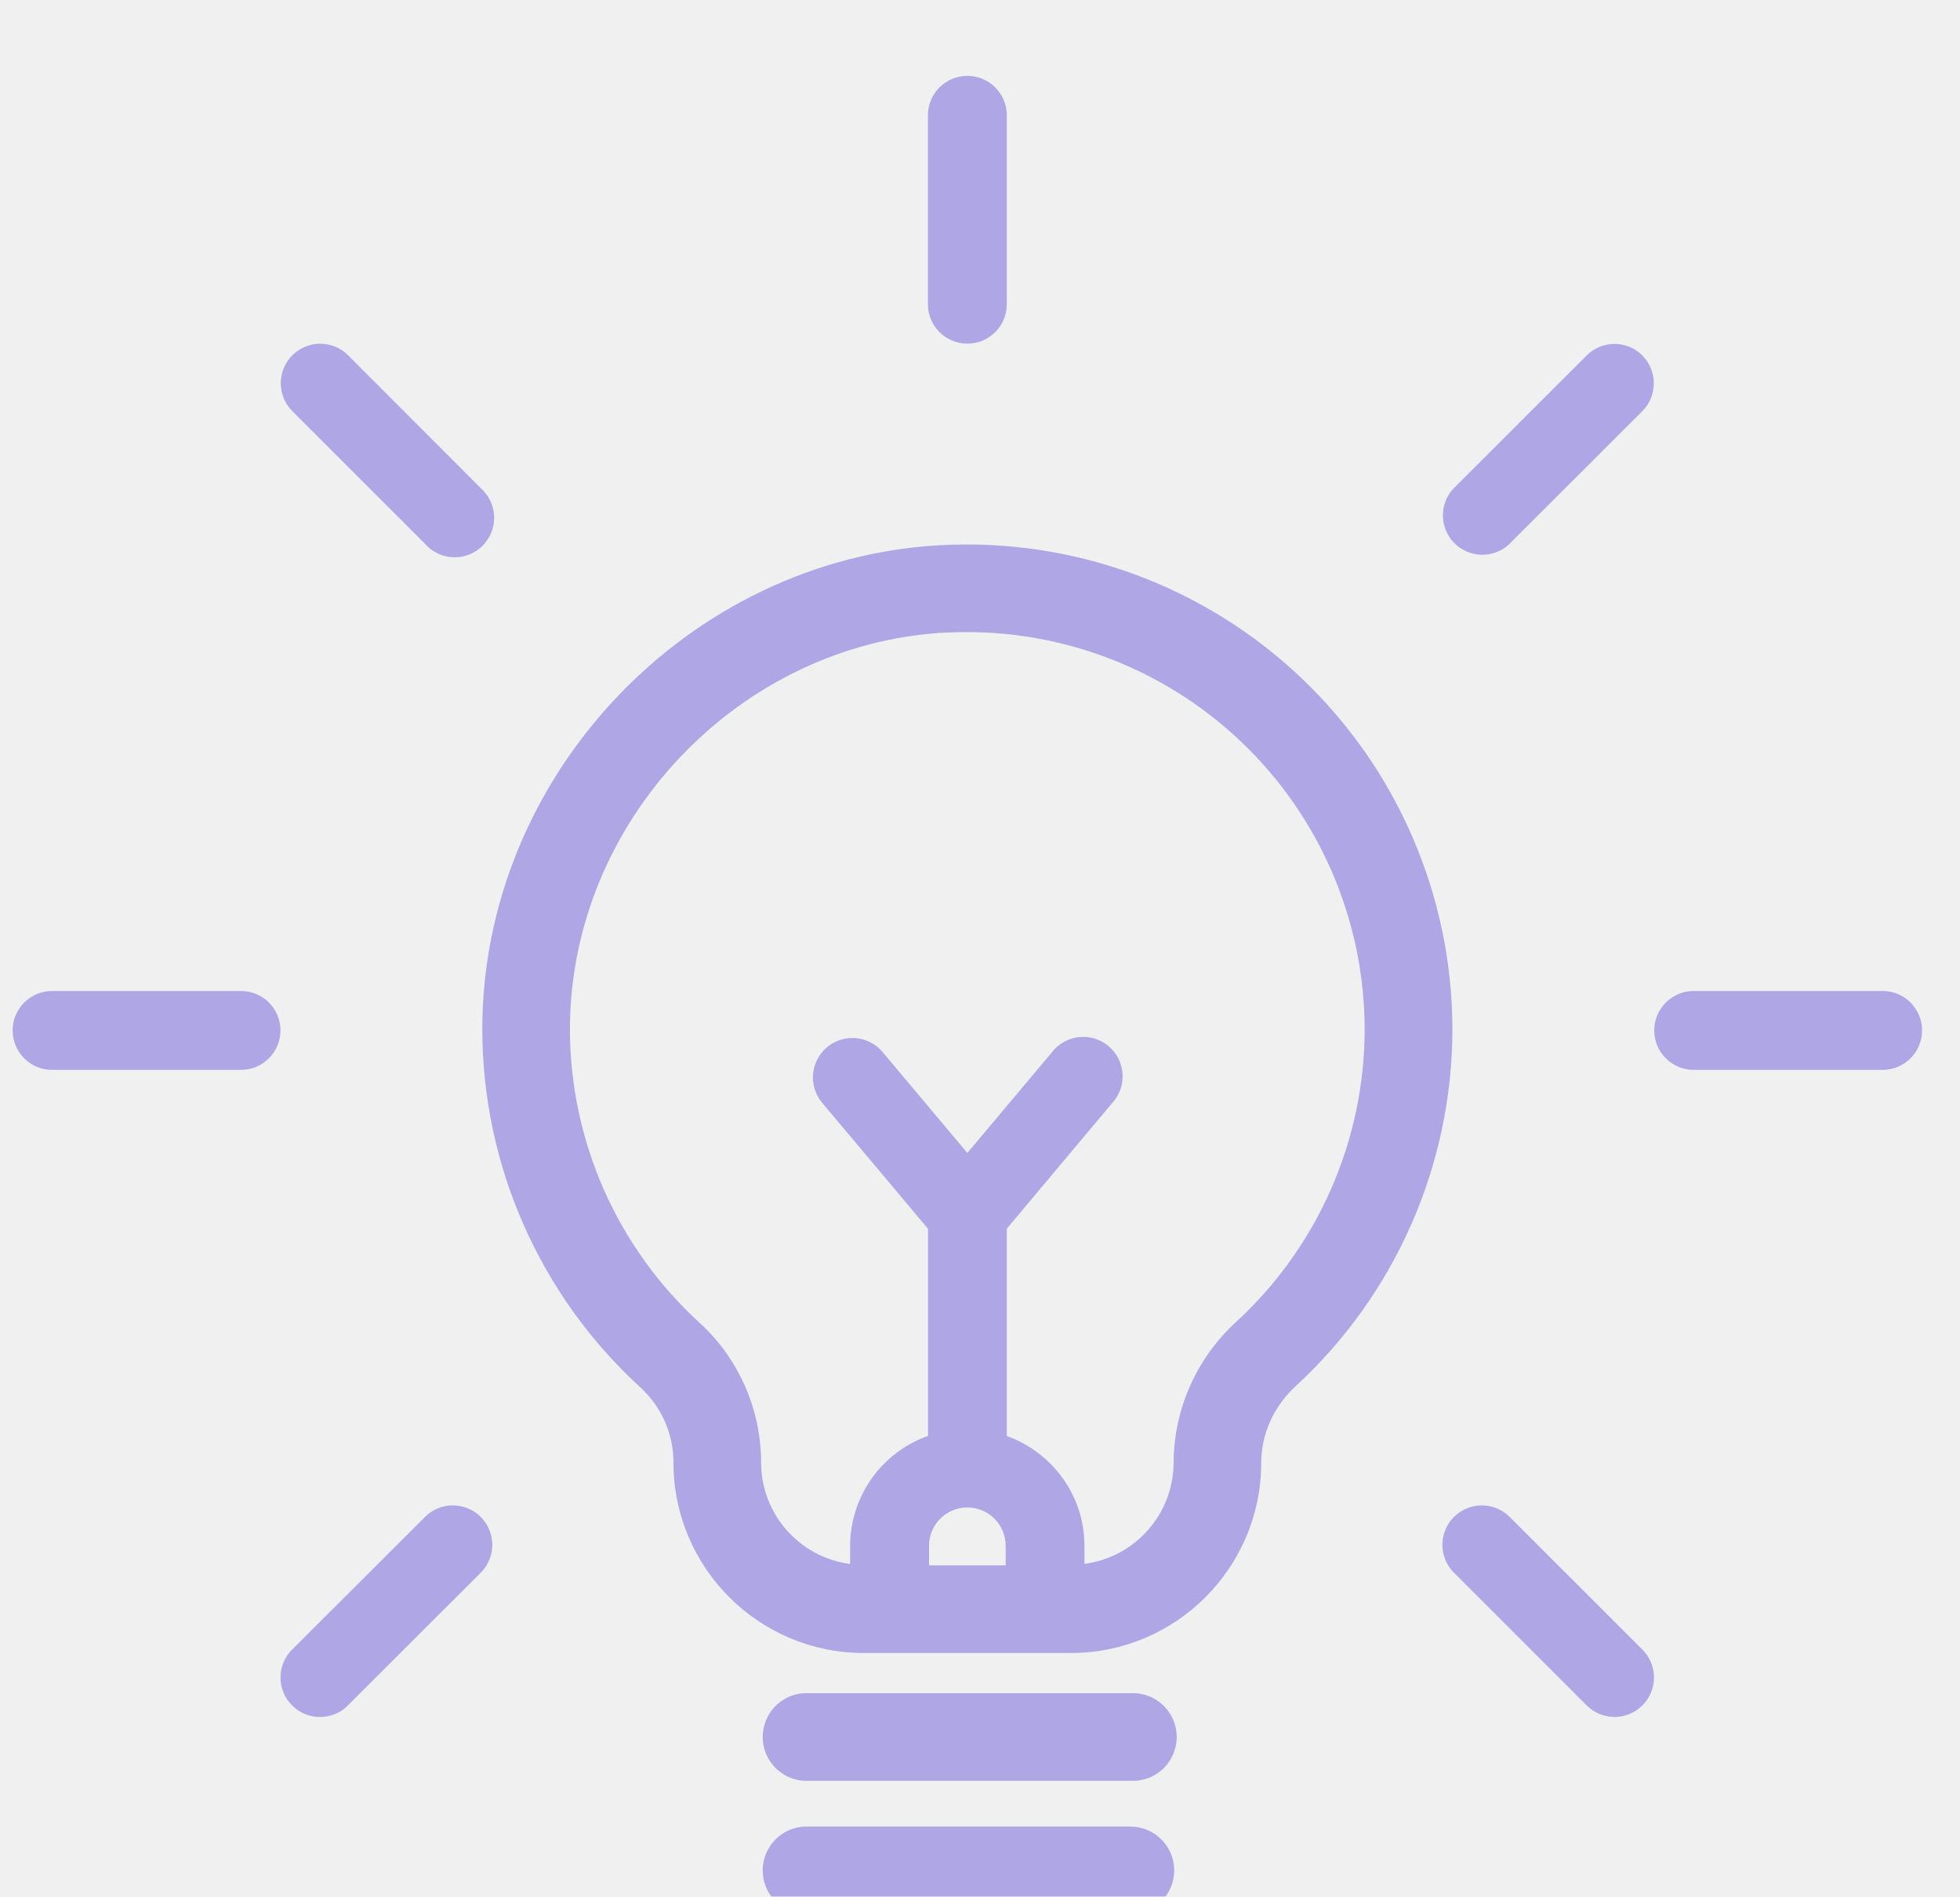
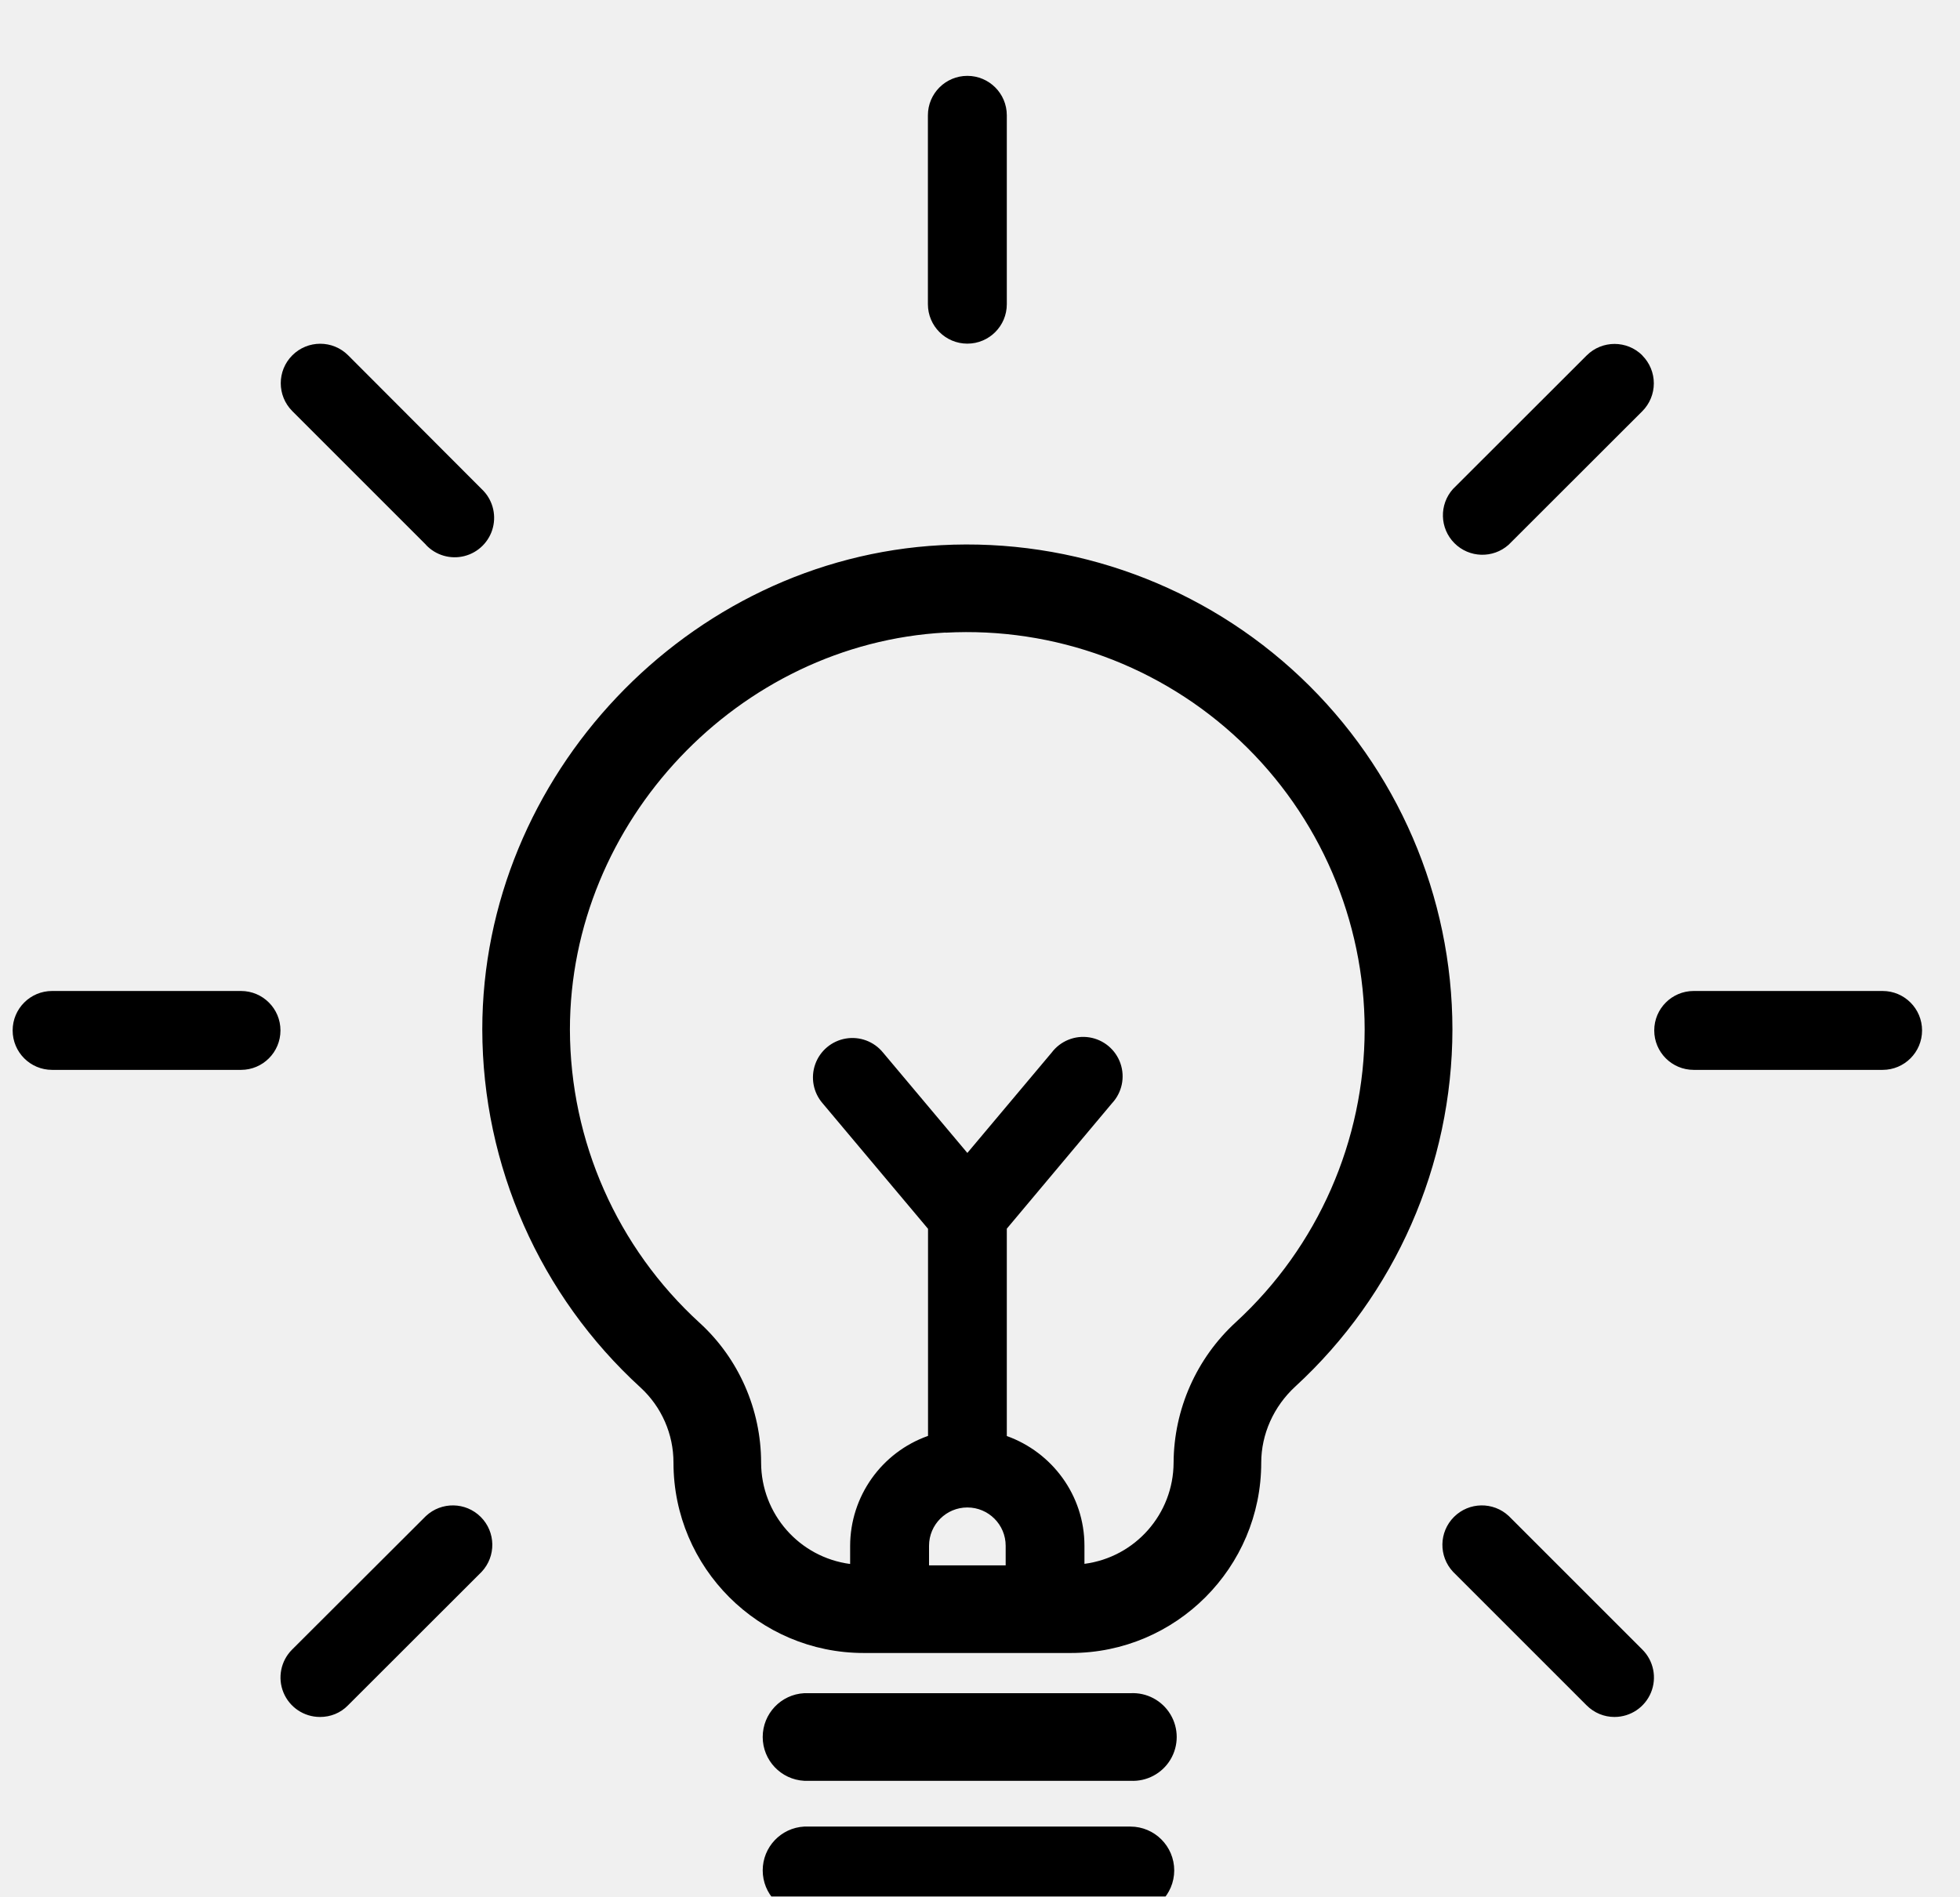
- <svg xmlns="http://www.w3.org/2000/svg" fill="none" viewBox="0 0 155 150">
-   <g clip-path="url(#clip0)" fill="#AFA6E6">
+ <svg xmlns="http://www.w3.org/2000/svg" fill="inherit" viewBox="0 0 155 150">
+   <g clip-path="url(#clip0)">
    <path d="M89.4 133.92H63.6a3.47 3.47 0 000 6.93h25.8a3.47 3.47 0 100-6.93zM92.86 147.94a3.47 3.47 0 00-3.46-3.47H63.6a3.47 3.47 0 000 6.93h25.8a3.47 3.47 0 003.46-3.46zM38.14 81.42a38.44 38.44 0 0012.52 28.33 8.05 8.05 0 012.6 5.94c0 8.3 6.75 15.05 15.04 15.05h16.4c8.29 0 15.04-6.75 15.04-15.05 0-2.25.98-4.45 2.7-6.03a38.44 38.44 0 0012.42-28.24 38.39 38.39 0 00-40.45-38.3c-20 1.06-36.27 18.24-36.27 38.3zm35.33 40.84a3.03 3.03 0 016.06 0v1.55h-6.06v-1.55zm1.3-72.22a31.46 31.46 0 0133.15 31.38 31.5 31.5 0 01-10.17 23.14 15.19 15.19 0 00-4.94 11.13 8.1 8.1 0 01-7.05 8v-1.43c0-4-2.57-7.4-6.14-8.68v-16.4l8.32-9.92a3.12 3.12 0 10-4.77-4.01l-6.67 7.94-6.67-7.94a3.12 3.12 0 10-4.78 4.01l8.34 9.93v16.38a9.25 9.25 0 00-6.16 8.7v1.43a8.1 8.1 0 01-7.04-8.01c0-4.2-1.77-8.24-4.86-11.06a31.5 31.5 0 01-10.26-23.2c0-16.44 13.33-30.52 29.7-31.4zM4.12 84.62h14.94a3.12 3.12 0 000-6.24H4.12a3.12 3.12 0 000 6.24zM133.94 84.62h14.94a3.12 3.12 0 000-6.24h-14.94a3.12 3.12 0 100 6.24zM25.32 135.8c.8 0 1.6-.3 2.2-.92l10.57-10.56a3.12 3.12 0 00-4.41-4.41L23.1 130.47a3.12 3.12 0 002.2 5.33zM129.88 28.11a3.12 3.12 0 00-4.4 0L114.9 38.68a3.12 3.12 0 004.4 4.41l10.57-10.56a3.12 3.12 0 000-4.42zM79.62 24.06V9.12a3.12 3.12 0 00-6.24 0v14.94a3.12 3.12 0 006.24 0zM127.68 135.8a3.12 3.12 0 002.2-5.33l-10.56-10.56a3.12 3.12 0 00-4.41 4.41l10.56 10.56c.61.61 1.4.92 2.2.92zM33.68 43.09a3.12 3.12 0 104.41-4.41L27.53 28.1a3.12 3.12 0 00-4.41 4.42l10.56 10.56z" />
  </g>
  <defs>
    <clipPath id="clip0">
-       <path fill="#fff" d="M0 0h155v150H0z" />
+       <path d="M0 0h155v150H0z" />
    </clipPath>
  </defs>
</svg>
